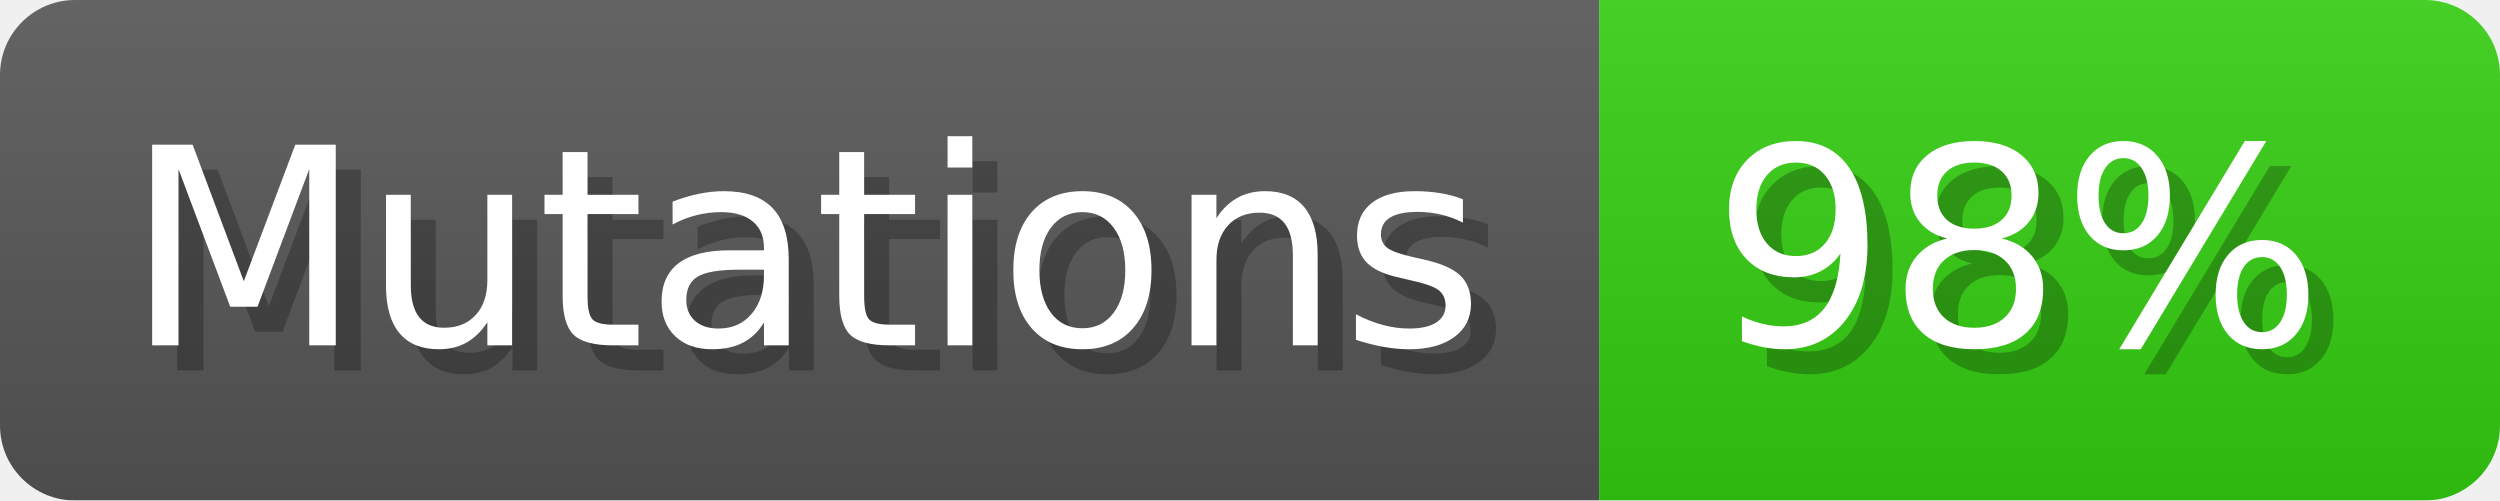
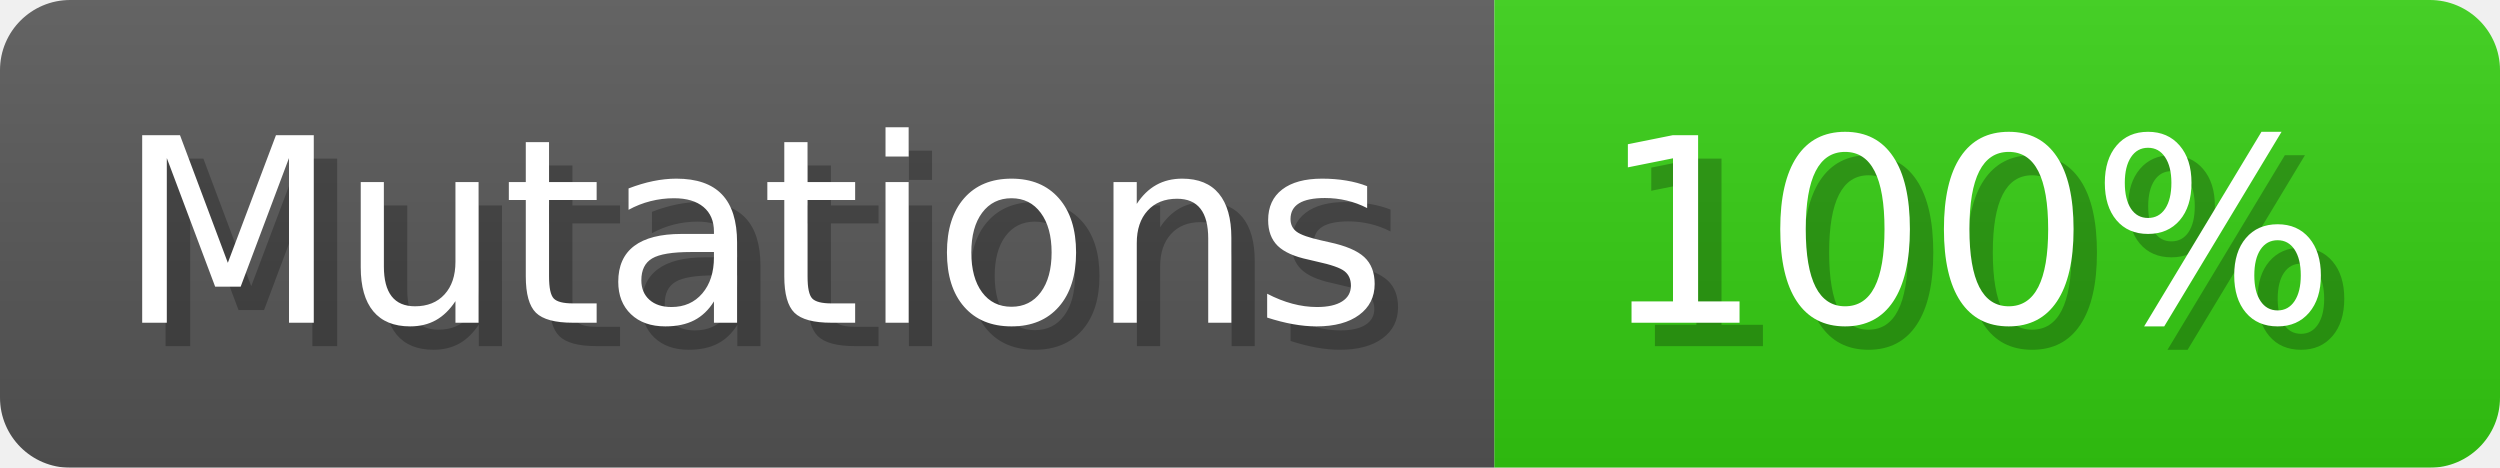
- <svg xmlns="http://www.w3.org/2000/svg" width="99.9" height="20" viewBox="0 0 999 200" role="img" aria-label="Mutations: 98%">
+ <svg xmlns="http://www.w3.org/2000/svg" width="106.9" height="20" viewBox="0 0 1069 200" role="img" aria-label="Mutations: 100%">
  <linearGradient id="a" x2="0" y2="100%">
    <stop offset="0" stop-opacity=".1" stop-color="#EEE" />
    <stop offset="1" stop-opacity=".1" />
  </linearGradient>
  <mask id="m">
-     <rect width="999" height="200" rx="30" fill="#FFF" />
+     <rect width="1069" height="200" rx="30" fill="#FFF" />
  </mask>
  <g mask="url(#m)">
    <rect width="639" height="200" fill="#555" />
-     <rect width="360" height="200" fill="#3C1" x="639" />
-     <rect width="999" height="200" fill="url(#a)" />
+     <rect width="430" height="200" fill="#3C1" x="639" />
+     <rect width="1069" height="200" fill="url(#a)" />
  </g>
  <g aria-hidden="true" fill="#fff" text-anchor="start" font-family="Verdana,DejaVu Sans,sans-serif" font-size="110">
    <text x="60" y="148" textLength="539" fill="#000" opacity="0.25">Mutations</text>
    <text x="50" y="138" textLength="539">Mutations</text>
-     <text x="694" y="148" textLength="260" fill="#000" opacity="0.25">98%</text>
-     <text x="684" y="138" textLength="260">98%</text>
+     <text x="694" y="148" textLength="330" fill="#000" opacity="0.25">100%</text>
+     <text x="684" y="138" textLength="330">100%</text>
  </g>
</svg>
